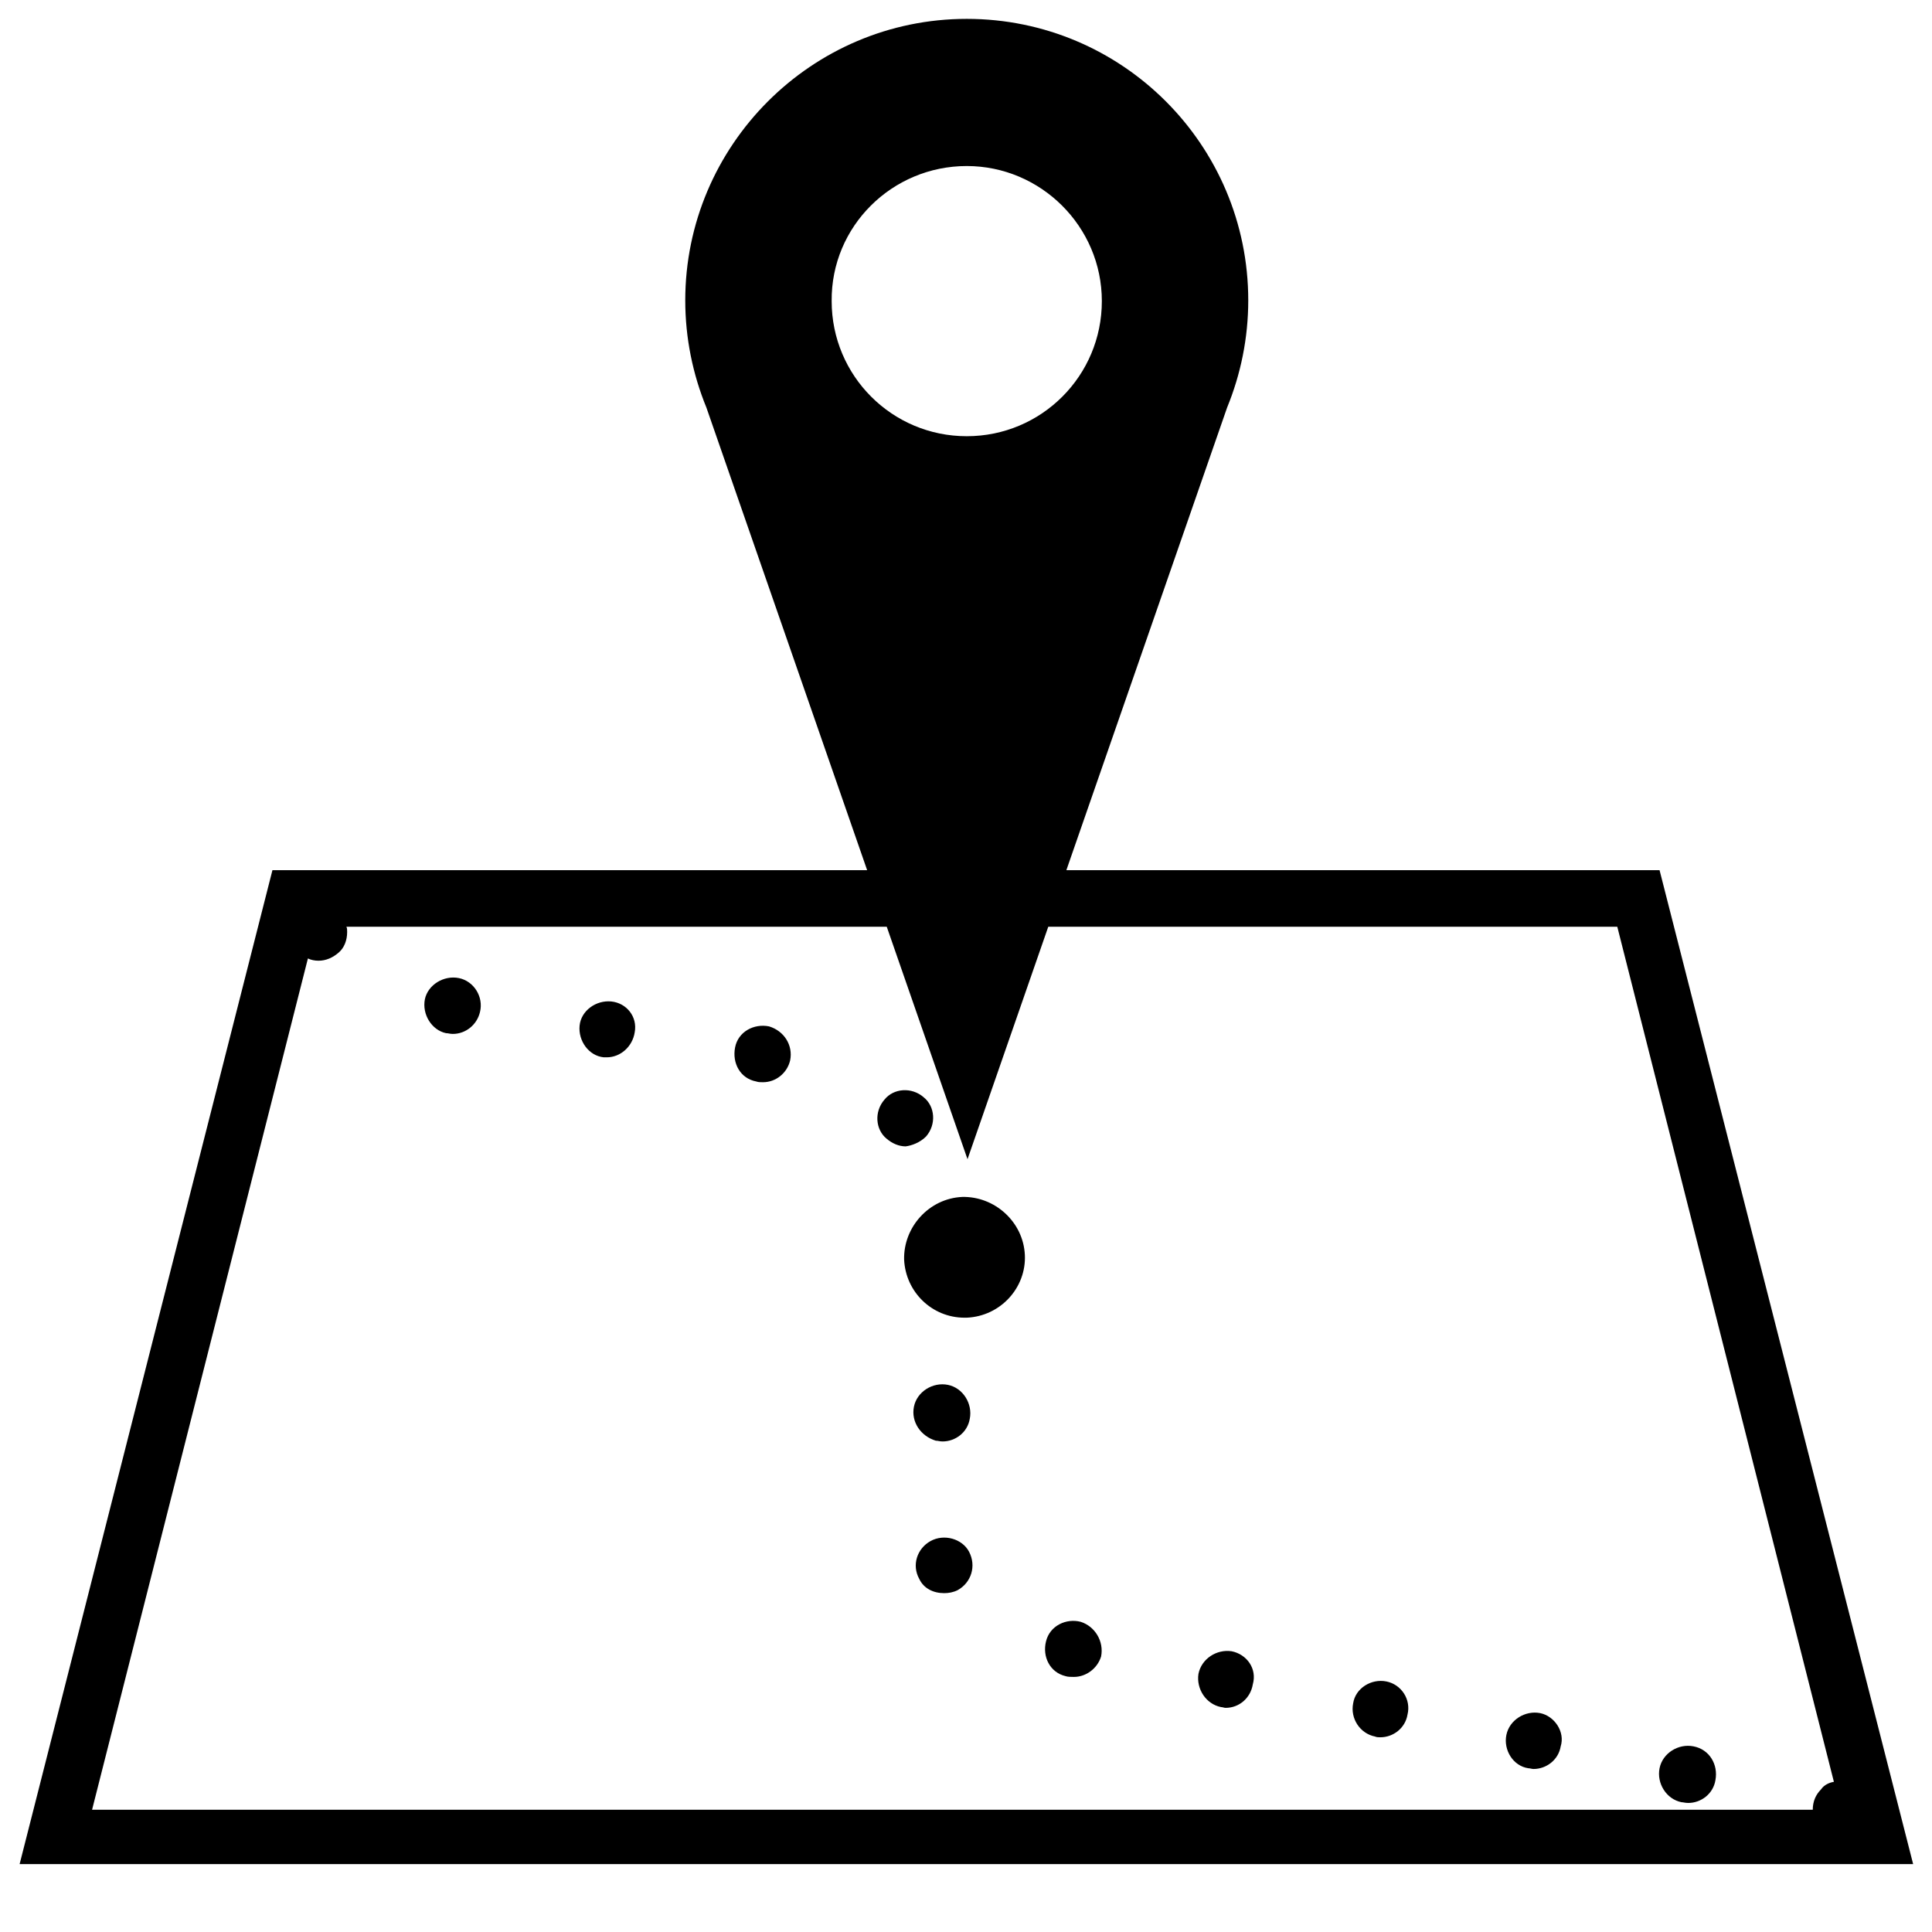
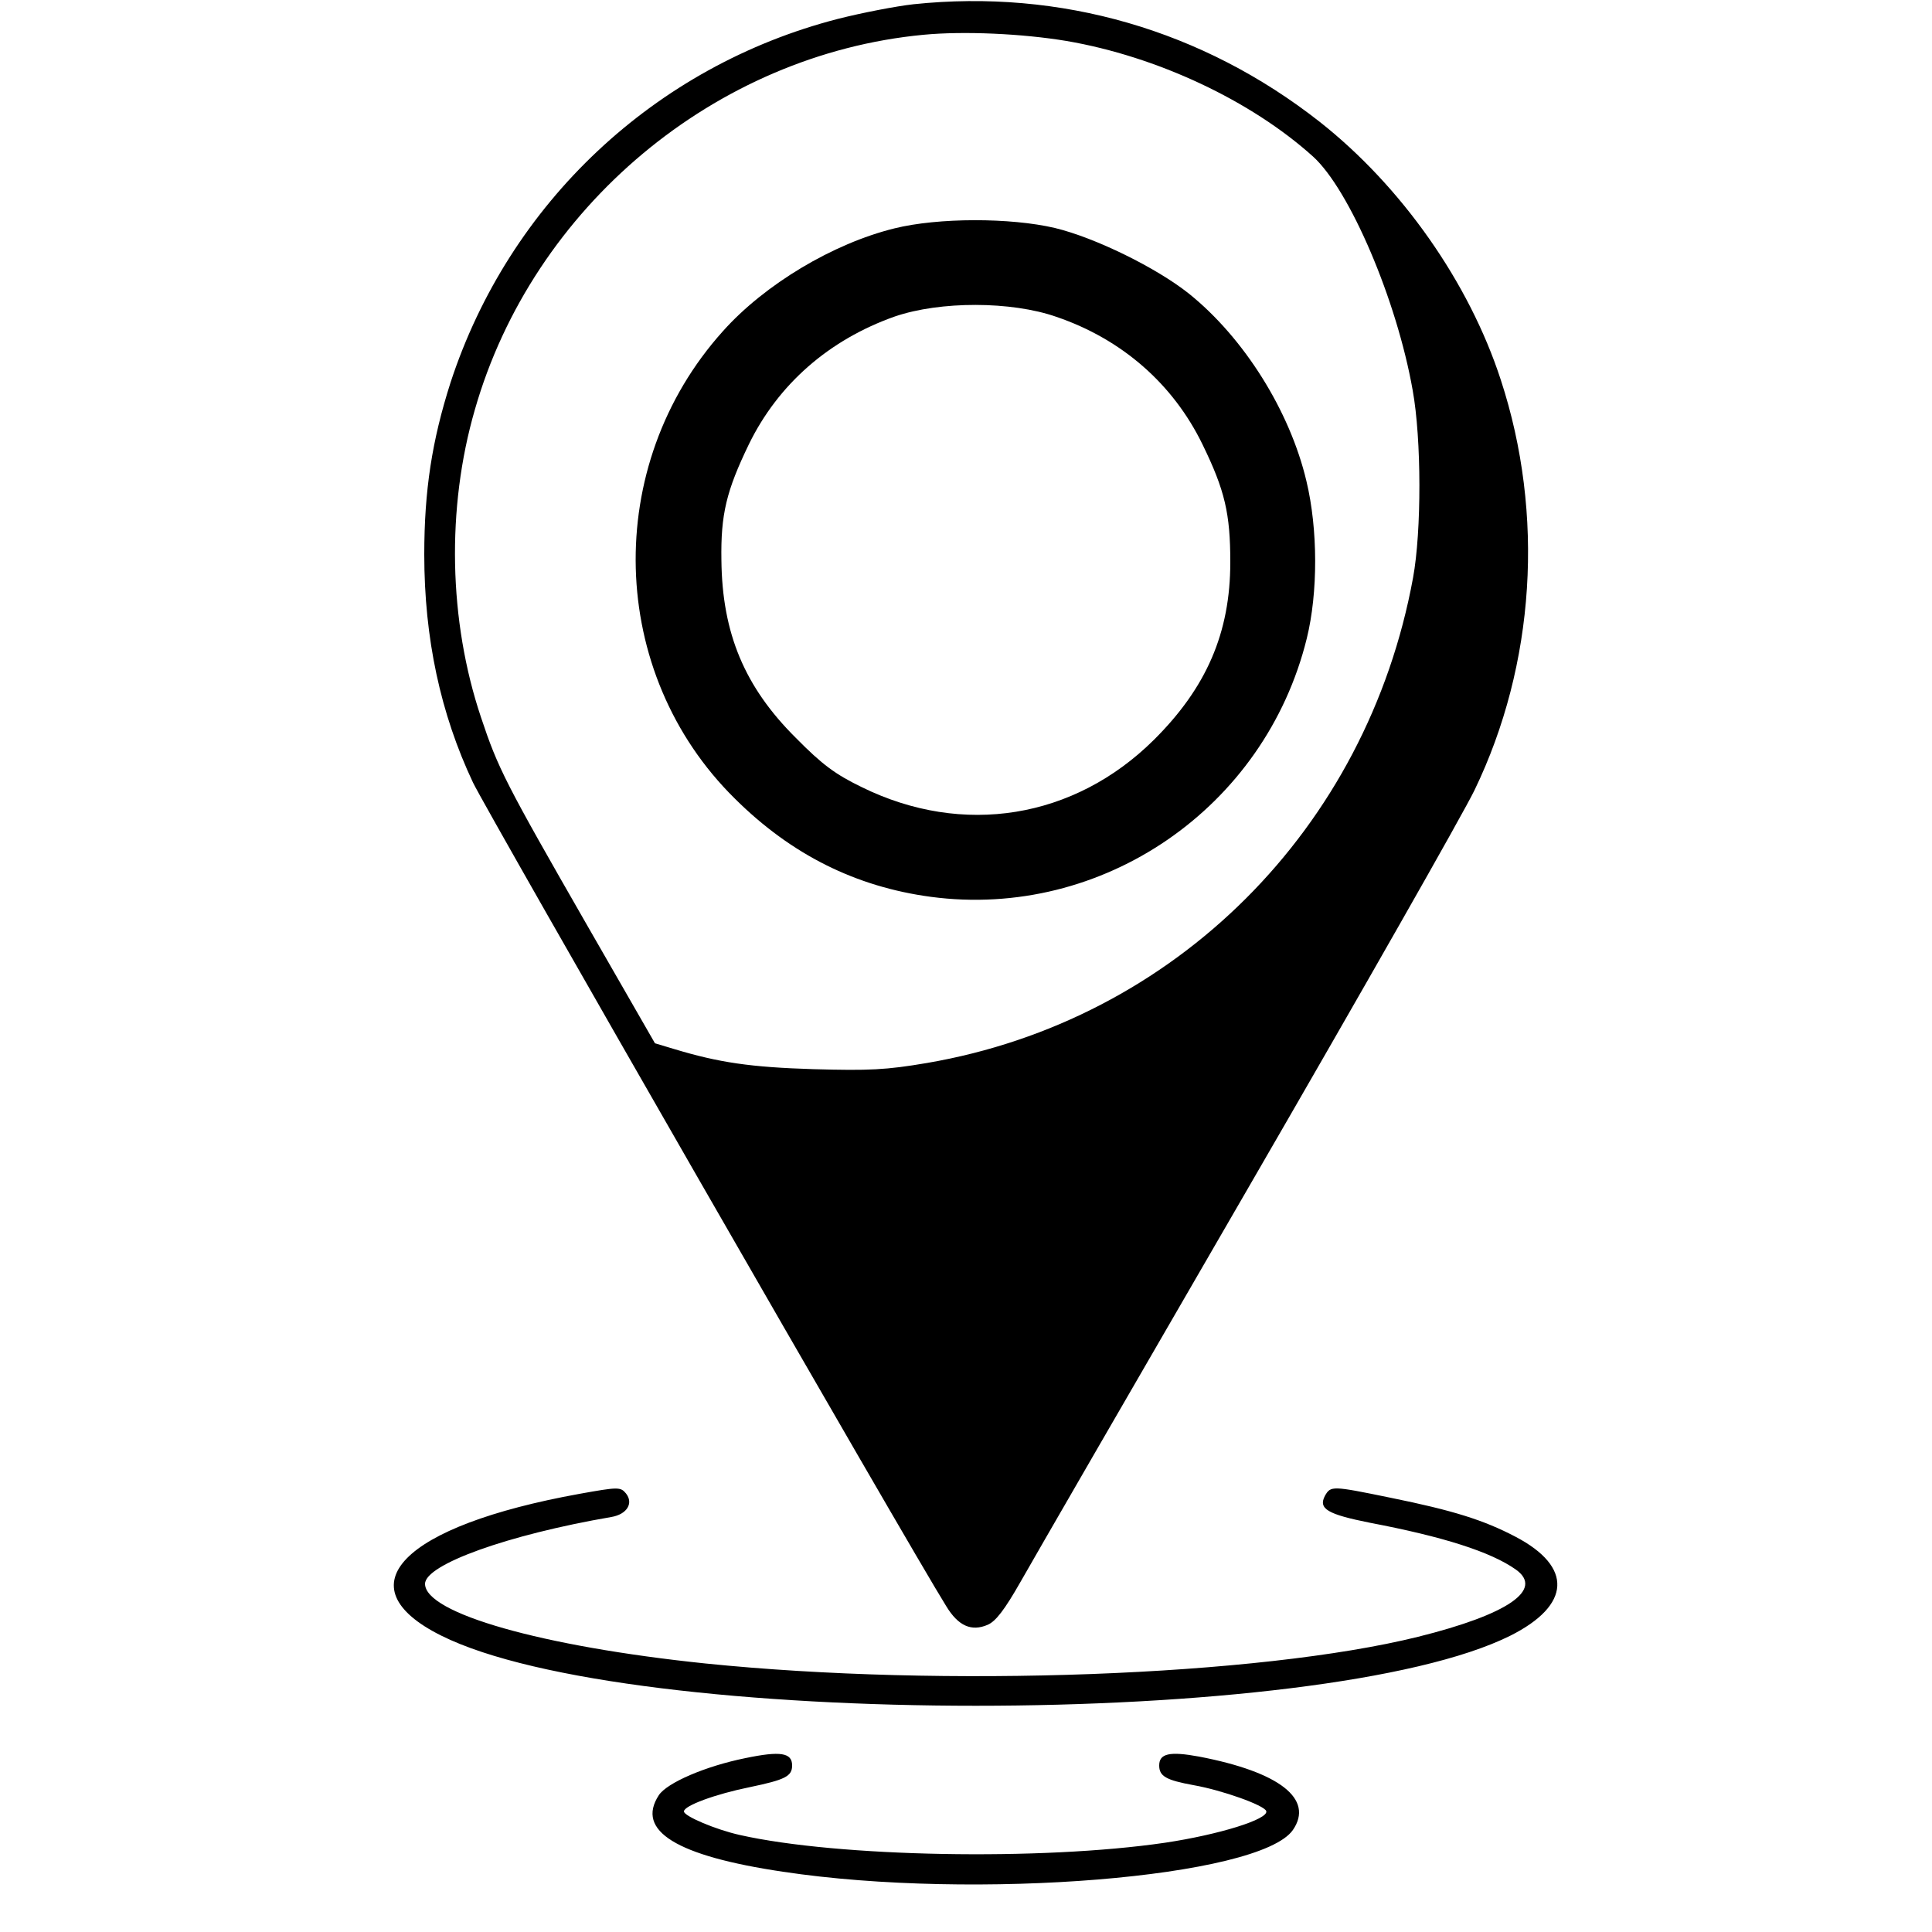
- <svg xmlns="http://www.w3.org/2000/svg" fill="#000000" height="800px" width="800px" version="1.2" baseProfile="tiny" id="Layer_1" viewBox="-351 153 256 256" xml:space="preserve">
-   <path d="M-131.1,268.3h-78.6l21.3-61.3l0,0c1.8-4.4,2.8-9.2,2.8-14.2c0-20.6-16.7-37.3-37.3-37.3s-37.3,16.8-37.3,37.3  c0,5,1,9.8,2.8,14.2l0,0l21.3,61.3h-78.8L-348.4,400h250.9L-131.1,268.3z M-222.9,175c9.8,0,17.9,8,17.9,17.9  c0,9.9-8,17.9-17.9,17.9s-17.9-8-17.9-17.9C-240.9,183-232.8,175-222.9,175z M-310.2,280c0.4,0.2,0.9,0.3,1.4,0.3  c1,0,1.9-0.4,2.7-1.1c0.7-0.6,1.1-1.6,1.1-2.7c0-0.3,0-0.5-0.1-0.7h71.6l10.7,30.8l10.7-30.8h75.4l28.7,113.3  c-0.6,0.1-1.3,0.4-1.7,1c-0.7,0.7-1.1,1.6-1.1,2.7l0,0h-228L-310.2,280z M-207.8,367.9c-1.9-0.5-4.1,0.5-4.6,2.6  c-0.5,2,0.5,4.1,2.6,4.6c0.3,0.1,0.7,0.1,1.1,0.1c1.6,0,3.1-1.1,3.6-2.7C-204.7,370.5-205.9,368.5-207.8,367.9z M-187.8,371.8  c-2-0.3-4,1-4.4,3c-0.3,2,1,4,3,4.4l0,0c0.2,0,0.4,0.1,0.6,0.1c1.8,0,3.3-1.3,3.6-3.1C-184.4,374.1-185.8,372.2-187.8,371.8z   M-223.5,311.6c-4.4,0.2-7.8,4-7.7,8.3c0.2,4.3,3.7,7.7,8,7.7c0.1,0,0.2,0,0.3,0c4.5-0.2,7.9-4,7.7-8.3  C-215.4,314.9-219.2,311.5-223.5,311.6z M-126.6,384.4c-2-0.4-4.1,0.9-4.5,2.9s0.9,4.1,2.9,4.5c0.2,0,0.5,0.1,0.9,0.1  c1.7,0,3.3-1.2,3.6-3C-123.3,386.8-124.5,384.8-126.6,384.4z M-227,343.9c0.3,0,0.5,0.1,0.9,0.1c1.7,0,3.3-1.2,3.6-3  c0.4-2-0.9-4.1-2.9-4.5s-4.1,0.9-4.5,2.9C-230.3,341.4-229,343.3-227,343.9z M-146.9,380c-2-0.4-4.1,0.9-4.5,2.9s0.9,4.1,2.9,4.4  c0.2,0,0.5,0.1,0.7,0.1c1.7,0,3.3-1.2,3.6-3C-143.6,382.5-145,380.4-146.9,380z M-167.3,375.8c-2-0.4-4.1,0.9-4.4,2.9  c-0.4,2,0.9,4,2.9,4.4c0.2,0.1,0.5,0.1,0.7,0.1c1.7,0,3.3-1.2,3.6-3C-164,378.2-165.3,376.2-167.3,375.8z M-270,285.7  c-2-0.2-4,1.2-4.2,3.2c-0.2,2,1.2,4,3.2,4.2c0.1,0,0.3,0,0.4,0c1.8,0,3.4-1.4,3.7-3.3C-266.5,287.7-268,285.9-270,285.7z   M-290.2,282.6c-2-0.4-4.1,0.9-4.5,2.8c-0.4,2,0.9,4.1,2.8,4.5c0.3,0,0.5,0.1,0.9,0.1c1.7,0,3.2-1.2,3.6-2.9  C-286.9,285.1-288.2,283-290.2,282.6z M-228.3,303.6c1.4-1.6,1.2-4-0.3-5.2c-1.6-1.4-4-1.2-5.2,0.3c-1.4,1.6-1.2,4,0.3,5.2  c0.7,0.6,1.6,1,2.5,1C-230.2,304.8-229.1,304.4-228.3,303.6z M-249.1,289c-2-0.4-4.1,0.7-4.5,2.8c-0.4,2.1,0.7,4.1,2.8,4.5l0,0  c0.3,0.1,0.5,0.1,0.9,0.1c1.7,0,3.2-1.2,3.6-2.9C-245.9,291.5-247.1,289.6-249.1,289z M-227.7,357.2c-1.8,1-2.5,3.2-1.5,5  c0.6,1.3,1.9,1.9,3.3,1.9c0.6,0,1.2-0.1,1.8-0.4c1.8-1,2.5-3.2,1.5-5.1C-223.5,356.9-225.9,356.2-227.7,357.2z" />
+ <svg xmlns="http://www.w3.org/2000/svg" version="1.0" width="500pt" height="500pt" viewBox="0 0 500 500" preserveAspectRatio="xMidYMid meet">
+   <g transform="translate(0,500) scale(0.1,-0.1)" fill="#000000" stroke="none">
+     <path d="M2364 4989 c-45 -5 -133 -22 -196 -38 -473 -122 -850 -476 -1002 -941 -48 -150 -68 -279 -68 -445 0 -217 42 -412 126 -590 34 -72 1128 -1977 1225 -2132 31 -51 65 -66 107 -48 21 9 44 39 85 111 31 55 296 513 589 1019 293 506 557 970 586 1030 157 325 182 714 68 1062 -82 252 -257 501 -469 668 -302 237 -670 344 -1051 304z m396 -95 c234 -40 477 -154 638 -299 95 -86 217 -372 258 -605 23 -127 23 -365 1 -485 -119 -650 -616 -1146 -1258 -1256 -106 -18 -149 -20 -294 -16 -162 5 -244 17 -360 52 l-50 15 -177 308 c-210 366 -229 403 -273 535 -84 250 -90 542 -16 797 150 524 622 919 1161 970 104 10 256 3 370 -16z" />
+     <path d="M2315 4409 c-159 -39 -336 -145 -444 -266 -313 -348 -299 -885 31 -1210 146 -145 313 -228 507 -254 444 -59 865 230 973 669 29 118 29 282 -1 407 -43 182 -162 371 -304 485 -84 67 -243 145 -347 170 -115 27 -302 27 -415 -1z m419 -229 c170 -58 302 -174 378 -330 58 -119 72 -179 72 -305 0 -183 -62 -325 -198 -460 -206 -204 -494 -251 -756 -122 -68 33 -102 58 -170 127 -133 132 -191 271 -193 460 -2 119 13 180 71 300 76 156 208 271 378 331 117 40 301 40 418 -1z" />
+     <path d="M1500 1134 c-460 -83 -613 -240 -358 -367 485 -242 2282 -242 2767 0 157 79 162 178 13 256 -82 43 -161 68 -324 101 -151 31 -154 31 -169 5 -18 -34 7 -48 117 -70 189 -36 312 -75 377 -121 73 -52 -20 -116 -253 -174 -412 -102 -1229 -132 -1845 -69 -423 44 -725 130 -725 206 0 50 214 127 482 173 41 7 58 36 38 61 -14 17 -20 17 -120 -1z" />
+     <path d="M1929 450 c-104 -21 -203 -64 -224 -96 -60 -92 45 -157 321 -198 497 -75 1234 -15 1320 108 55 80 -34 150 -243 190 -76 14 -103 8 -103 -23 0 -28 18 -38 89 -51 74 -13 183 -52 188 -67 7 -21 -122 -61 -262 -82 -321 -47 -847 -37 -1100 20 -63 14 -145 49 -145 61 0 15 82 45 171 63 91 19 109 28 109 56 0 33 -30 38 -121 19z" />
+   </g>
</svg>
